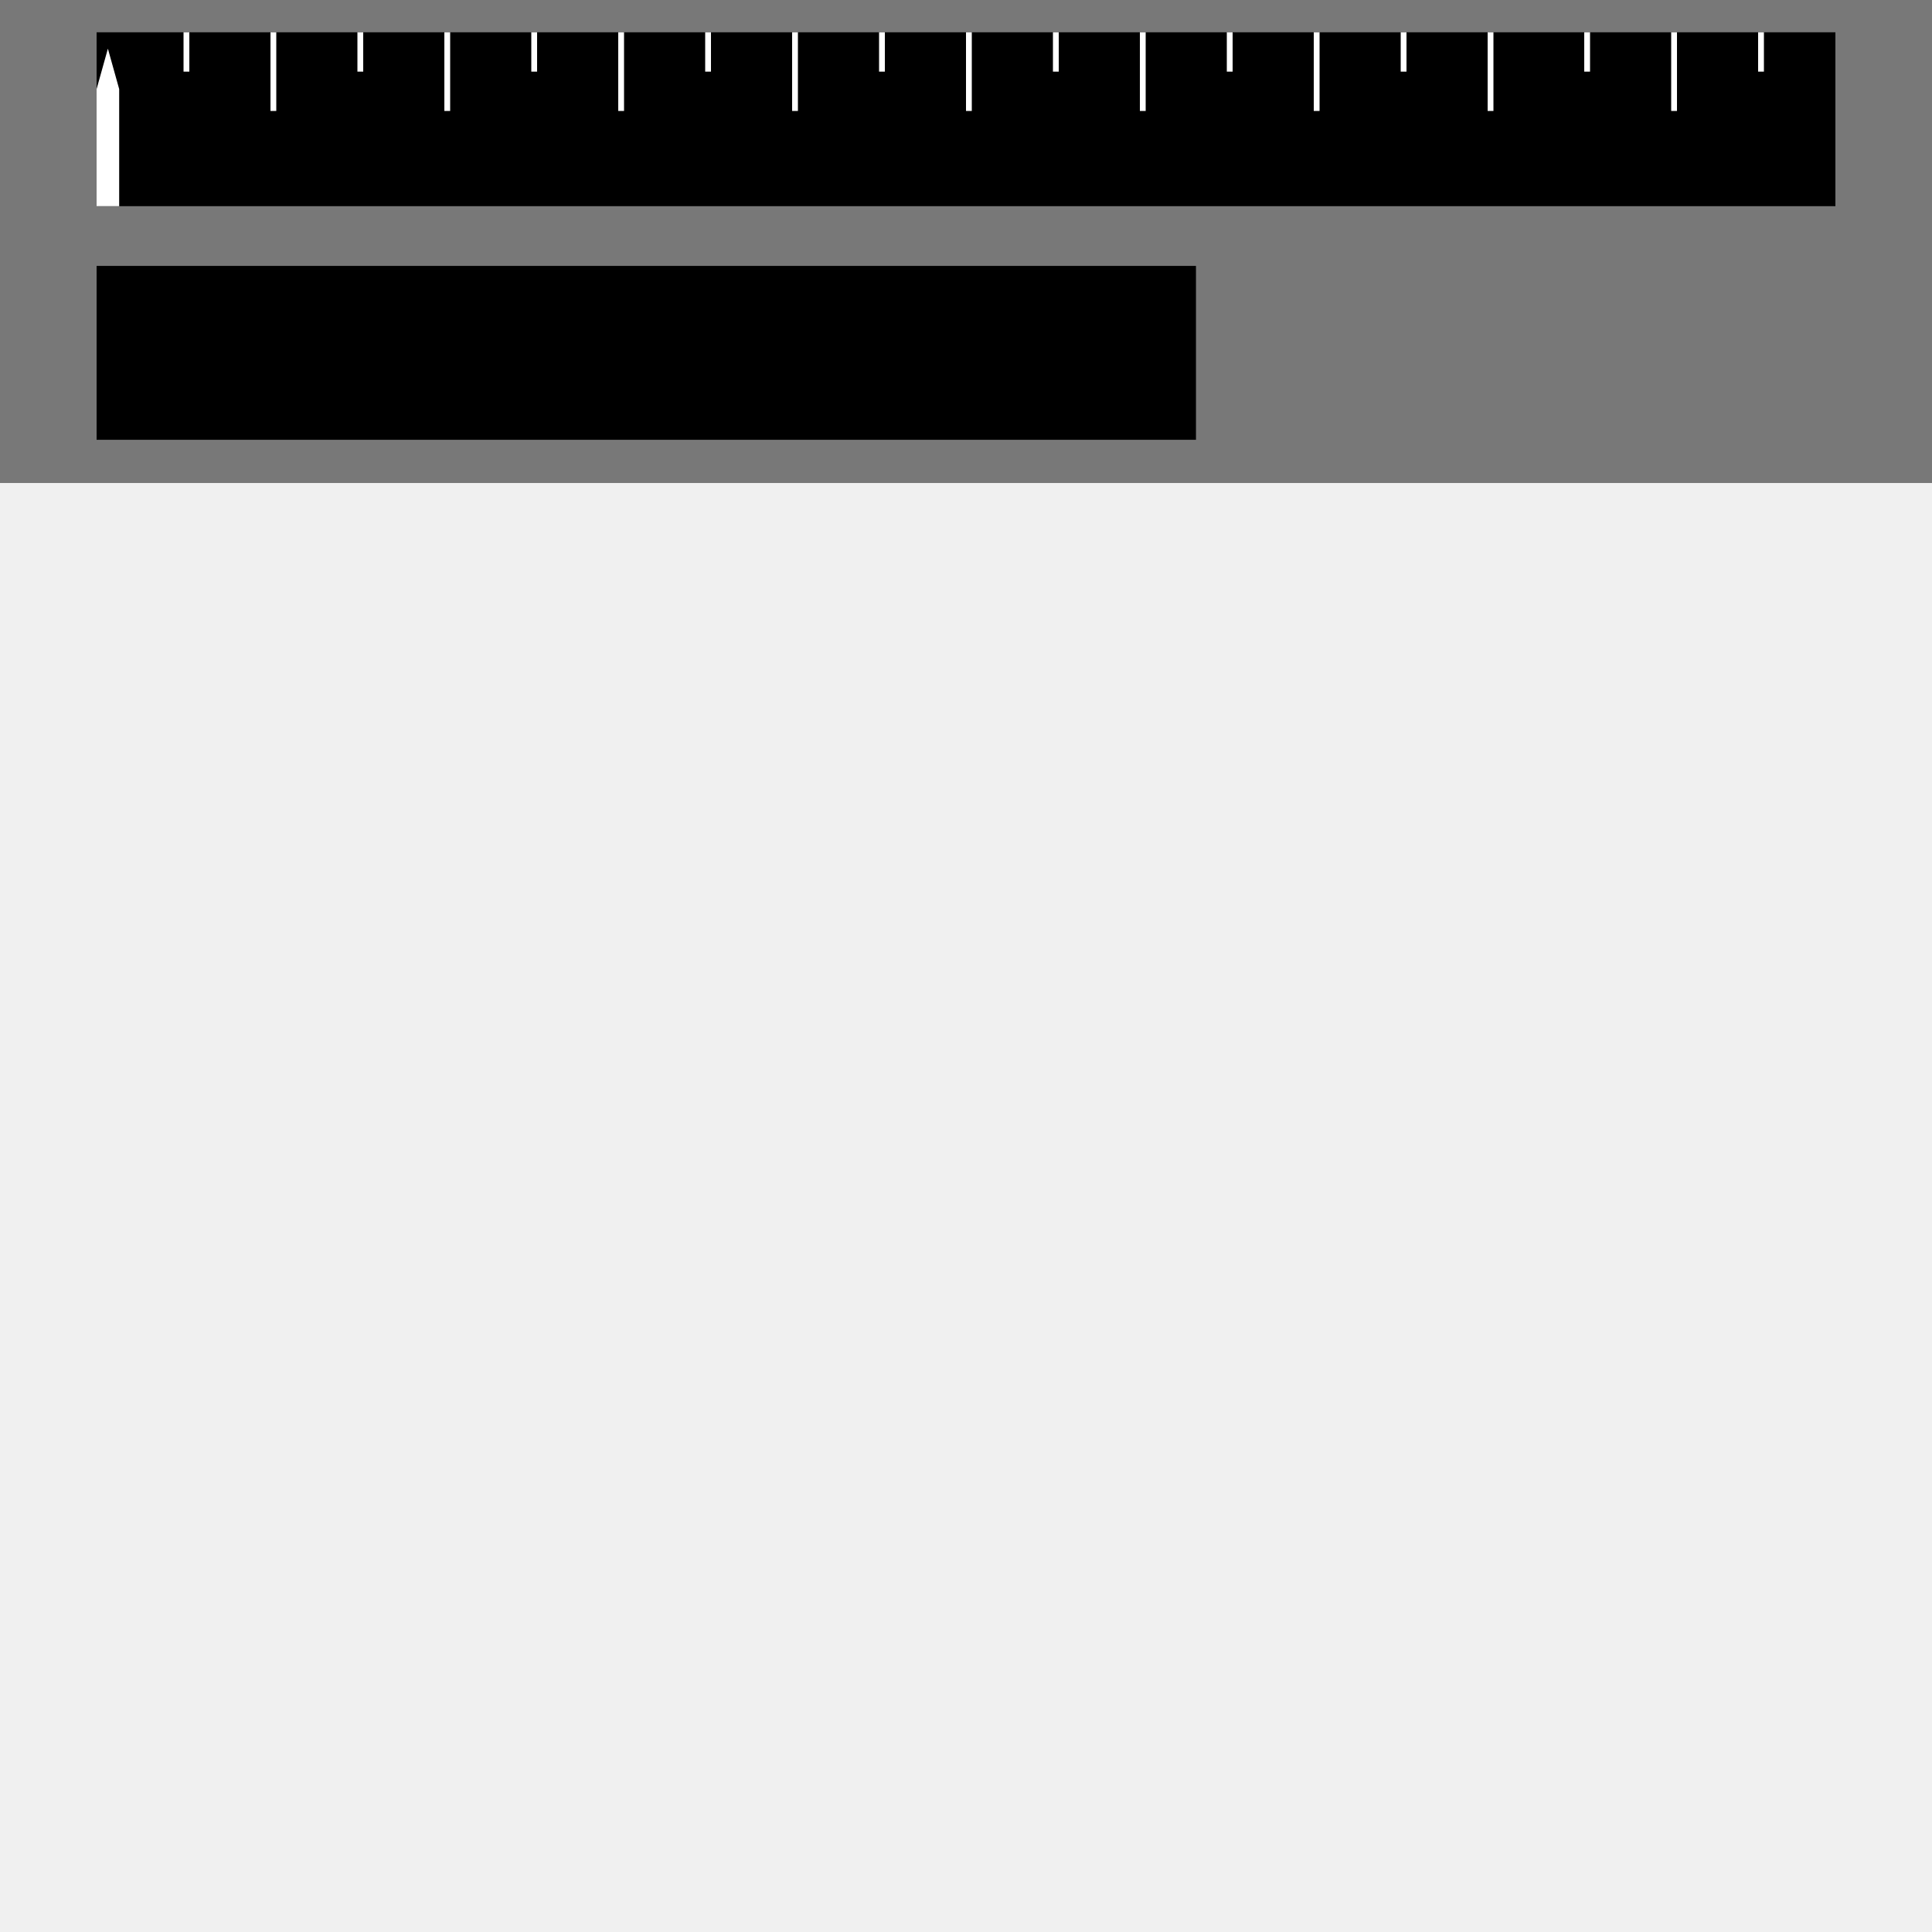
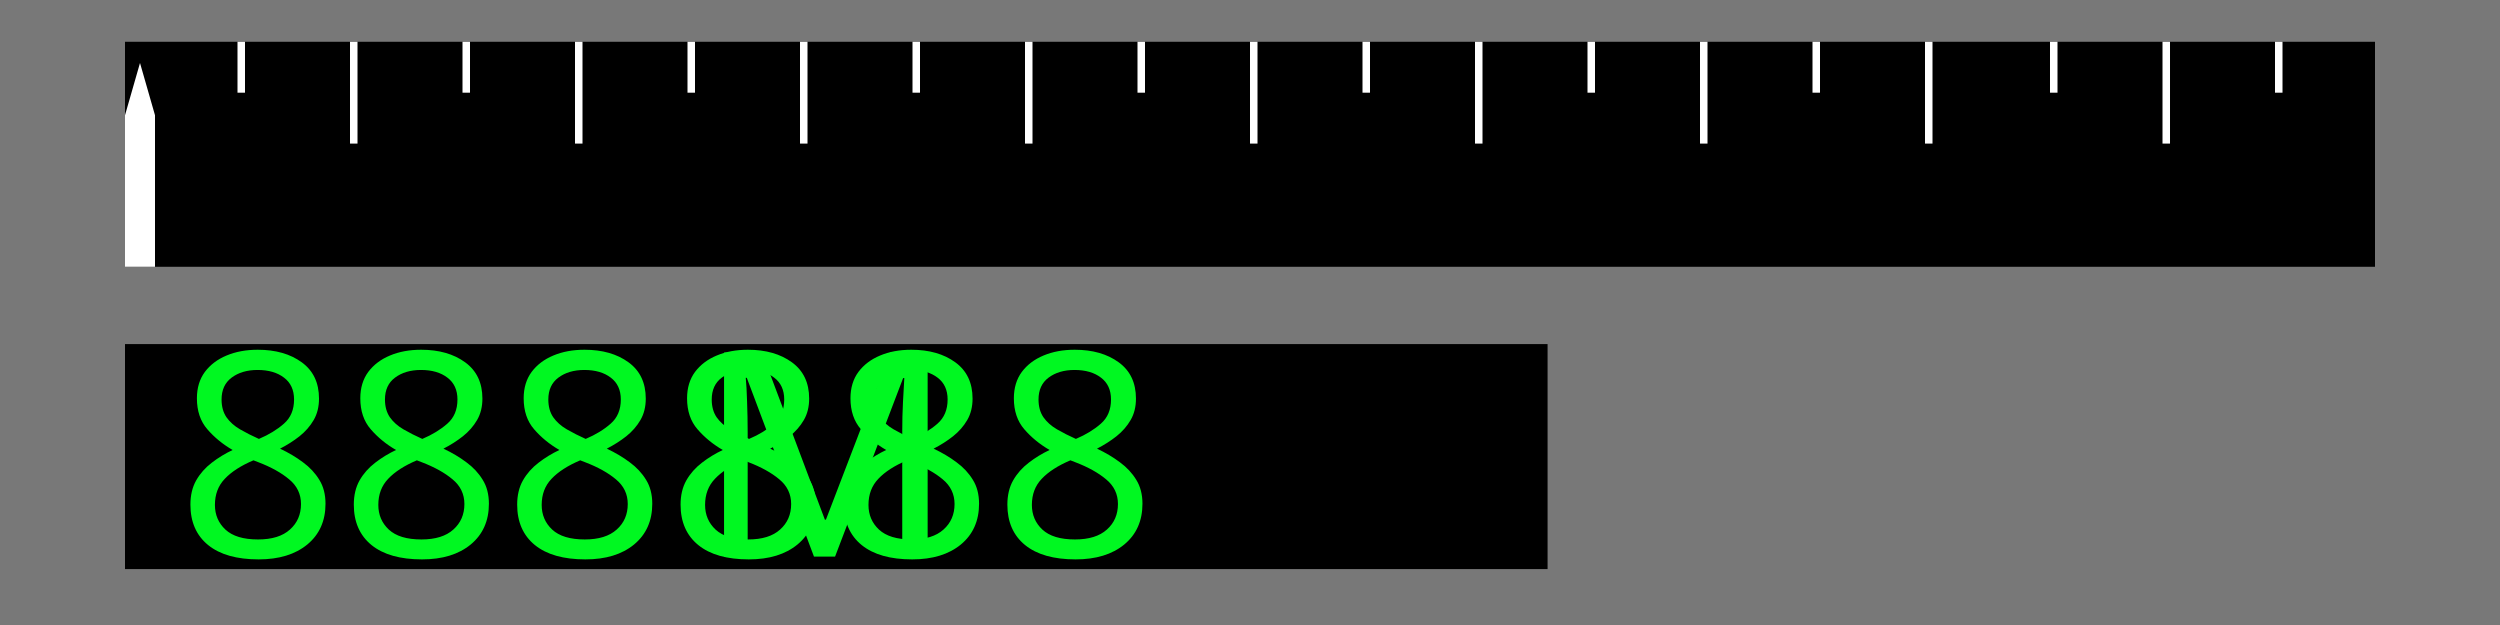
- <svg xmlns="http://www.w3.org/2000/svg" width="1000" height="1000" viewBox="0 0 264.583 264.583" version="1.1" id="svg1">
+ <svg xmlns="http://www.w3.org/2000/svg" width="1000" height="250" viewBox="0 0 1000 250" version="1.1" id="svg1">
  <defs id="defs1">
    <rect x="454.748" y="272.405" width="0.887" height="15.528" id="rect396" />
-     <filter x="-0.045" width="1.091" y="-0.181" height="1.363" style="color-interpolation-filters:sRGB" id="filter460">
-       <feGaussianBlur in="SourceGraphic" stdDeviation="5" result="result8" id="feGaussianBlur455" />
-       <feComposite in2="result8" operator="xor" result="result19" id="feComposite455" />
-       <feComposite k2="1" operator="arithmetic" result="result17" in2="result8" id="feComposite456" />
-       <feOffset result="result18" in="result8" id="feOffset456" />
-       <feDisplacementMap in2="result17" in="result18" xChannelSelector="A" yChannelSelector="A" scale="100" result="result4" id="feDisplacementMap456" />
-       <feComposite in2="result4" result="result2" operator="arithmetic" in="SourceGraphic" k1="0" k3="1" id="feComposite457" />
-       <feComposite in2="SourceGraphic" result="fbSourceGraphic" in="result2" operator="in" id="feComposite458" />
-       <feComposite in2="SourceGraphic" operator="in" result="result15" id="feComposite459" />
-       <feComposite result="result16" in2="SourceGraphic" operator="in" in="result15" id="feComposite460" />
-     </filter>
-     <filter style="color-interpolation-filters:sRGB;" id="filter472" x="-0.104" y="-0.417" width="1.209" height="1.835">
-       <feGaussianBlur stdDeviation="1" result="result1" id="feGaussianBlur467" />
-       <feComposite in="result1" in2="result1" result="result4" operator="in" id="feComposite467" />
-       <feBlend in="result1" mode="screen" result="result5" in2="result4" id="feBlend467" />
-       <feGaussianBlur stdDeviation="8" result="result6" in="result5" id="feGaussianBlur468" />
-       <feComposite operator="atop" in="result6" in2="result5" result="result8" id="feComposite468" />
-       <feComposite operator="in" result="fbSourceGraphic" in="result6" in2="result8" id="feComposite469" />
-       <feGaussianBlur result="result0" in="fbSourceGraphic" stdDeviation="2.5" id="feGaussianBlur469" />
-       <feSpecularLighting specularExponent="45" specularConstant="1.5" surfaceScale="1" lighting-color="rgb(255,255,255)" result="result1" in="result0" id="feSpecularLighting469">
-         <fePointLight z="21000" y="-9000" x="-6000" id="fePointLight469" />
-       </feSpecularLighting>
-       <feComposite operator="in" result="result2" in="result1" in2="fbSourceGraphic" id="feComposite470" />
-       <feComposite k3="1" k2="1" operator="arithmetic" result="result4" in="fbSourceGraphic" in2="result2" id="feComposite471" />
-       <feComposite operator="in" in="result9" in2="result4" result="result91" id="feComposite472" />
-       <feBlend mode="multiply" in2="result91" id="feBlend472" />
-     </filter>
-     <filter style="color-interpolation-filters:sRGB;" id="filter488" x="-0.19" y="-0.762" width="1.381" height="2.524">
-       <feGaussianBlur result="result6" stdDeviation="8" in="SourceGraphic" id="feGaussianBlur484" />
-       <feComposite in2="SourceGraphic" in="result6" operator="xor" result="result10" id="feComposite484" />
-       <feGaussianBlur result="result2" stdDeviation="8" id="feGaussianBlur485" />
-       <feComposite in2="SourceGraphic" operator="atop" in="result10" result="result91" id="feComposite485" />
-       <feComposite result="result4" in="result2" operator="xor" in2="result91" id="feComposite486" />
-       <feGaussianBlur in="result4" result="result3" stdDeviation="4" id="feGaussianBlur486" />
-       <feSpecularLighting result="result5" specularExponent="5" specularConstant="1.1" surfaceScale="18" id="feSpecularLighting486">
-         <feDistantLight azimuth="235" elevation="55" id="feDistantLight486" />
-       </feSpecularLighting>
-       <feComposite in="result3" k3="1.1" k2="0.5" operator="arithmetic" result="result7" in2="result5" k1="0.5" id="feComposite487" />
-       <feGaussianBlur in="result7" result="result8" stdDeviation="1" id="feGaussianBlur487" />
-       <feComposite in="result8" operator="atop" in2="SourceGraphic" result="result9" id="feComposite488" />
-     </filter>
-     <filter style="color-interpolation-filters:sRGB;" id="filter507" x="-0.139" y="-0.916" width="1.278" height="2.832">
-       <feGaussianBlur result="result1" in="SourceAlpha" stdDeviation="0.006" id="feGaussianBlur505" />
-       <feSpecularLighting result="result0" specularExponent="18.1" specularConstant="2" surfaceScale="5" id="feSpecularLighting505">
-         <feDistantLight azimuth="225" elevation="24" id="feDistantLight505" />
-       </feSpecularLighting>
-       <feComposite result="result6" operator="in" in2="SourceAlpha" id="feComposite505" />
-       <feMorphology radius="5.7" operator="dilate" id="feMorphology505" />
-       <feGaussianBlur result="result11" stdDeviation="5.7" id="feGaussianBlur506" />
-       <feDiffuseLighting surfaceScale="5" result="result3" diffuseConstant="2" in="result1" id="feDiffuseLighting506">
-         <feDistantLight elevation="25" azimuth="225" id="feDistantLight506" />
-       </feDiffuseLighting>
-       <feBlend result="result7" mode="multiply" in="result3" in2="SourceGraphic" id="feBlend506" />
-       <feComposite in="result7" operator="in" in2="SourceAlpha" result="result91" id="feComposite506" />
-       <feBlend result="result9" mode="lighten" in="result6" in2="result91" id="feBlend507" />
-       <feComposite in="result11" in2="result9" id="feComposite507" />
-     </filter>
  </defs>
  <g id="layer1">
-     <rect style="fill:#787878;fill-opacity:1;stroke-width:0.358" id="rect5" width="264.583" height="66.146" x="0" y="0" />
-     <g id="g235" transform="matrix(1,0,0,1.018118,-7.7209482e-8,-133.0731)">
+     <rect style="fill:#787878;fill-opacity:1;stroke-width:1.351" id="rect5" width="1000" height="250" x="0" y="0" />
+     <g id="g235" transform="matrix(3.779527,0,0,3.848003,-2.9181535e-7,-502.9534)">
      <rect style="fill:#000000;fill-opacity:1;stroke-width:0.202" id="rect5-3-1" width="238.125" height="23.389" x="13.229" y="135.048" />
      <rect style="fill:#ffffff;fill-opacity:1;stroke-width:0.19" id="use226" width="0.794" height="10.583" x="37.042" y="135.048" />
      <rect style="fill:#ffffff;fill-opacity:1;stroke-width:0.19" id="use227" width="0.794" height="10.583" x="60.854" y="135.048" />
      <rect style="fill:#ffffff;fill-opacity:1;stroke-width:0.19" id="use228" width="0.794" height="10.583" x="84.667" y="135.048" />
      <rect style="fill:#ffffff;fill-opacity:1;stroke-width:0.19" id="use229" width="0.794" height="10.583" x="108.479" y="135.048" />
      <rect style="fill:#ffffff;fill-opacity:1;stroke-width:0.19" id="use230" width="0.794" height="10.583" x="132.292" y="135.048" />
      <rect style="fill:#ffffff;fill-opacity:1;stroke-width:0.19" id="use231" width="0.794" height="10.583" x="156.104" y="135.048" />
      <rect style="fill:#ffffff;fill-opacity:1;stroke-width:0.19" id="use232" width="0.794" height="10.583" x="179.917" y="135.048" />
      <rect style="fill:#ffffff;fill-opacity:1;stroke-width:0.19" id="use233" width="0.794" height="10.583" x="203.729" y="135.048" />
      <rect style="fill:#ffffff;fill-opacity:1;stroke-width:0.19" id="use233-3" width="0.794" height="10.583" x="228.865" y="135.048" />
      <rect style="fill:#ffffff;fill-opacity:1;stroke-width:0.135" id="use226-4" width="0.794" height="5.292" x="25.135" y="135.048" />
      <rect style="fill:#ffffff;fill-opacity:1;stroke-width:0.135" id="use227-4" width="0.794" height="5.292" x="48.948" y="135.048" />
      <rect style="fill:#ffffff;fill-opacity:1;stroke-width:0.135" id="use228-3" width="0.794" height="5.292" x="72.76" y="135.048" />
      <rect style="fill:#ffffff;fill-opacity:1;stroke-width:0.135" id="use229-0" width="0.794" height="5.292" x="96.573" y="135.048" />
      <rect style="fill:#ffffff;fill-opacity:1;stroke-width:0.135" id="use230-7" width="0.794" height="5.292" x="120.385" y="135.048" />
      <rect style="fill:#ffffff;fill-opacity:1;stroke-width:0.135" id="use231-8" width="0.794" height="5.292" x="144.198" y="135.048" />
      <rect style="fill:#ffffff;fill-opacity:1;stroke-width:0.135" id="use232-6" width="0.794" height="5.292" x="168.01" y="135.048" />
      <rect style="fill:#ffffff;fill-opacity:1;stroke-width:0.135" id="use233-8" width="0.794" height="5.292" x="191.823" y="135.048" />
      <rect style="fill:#ffffff;fill-opacity:1;stroke-width:0.135" id="use233-3-8" width="0.794" height="5.292" x="216.958" y="135.048" />
      <rect style="fill:#ffffff;fill-opacity:1;stroke-width:0.135" id="use233-3-8-9" width="0.794" height="5.292" x="240.771" y="135.048" />
    </g>
-     <g id="g234" transform="translate(1.4227905e-6,-72.16908)">
+     <g id="g234" transform="matrix(3.779527,0,0,3.779527,5.3774757e-6,-272.765)">
      <rect style="fill:#000000;fill-opacity:1;stroke-width:0.162" id="rect5-3" width="150.556" height="23.812" x="13.229" y="108.585" />
+       <text xml:space="preserve" style="font-style:normal;font-variant:normal;font-weight:normal;font-stretch:normal;font-size:30.23px;font-family:'alarm clock';-inkscape-font-specification:'alarm clock, Normal';font-variant-ligatures:normal;font-variant-caps:normal;font-variant-numeric:normal;font-variant-east-asian:normal;writing-mode:lr-tb;direction:ltr;display:inline;fill:#00f821;fill-opacity:1;stroke-width:1.282" x="18.668" y="131.074" id="altiText-4">
+         <tspan id="tspan234-44" style="font-style:normal;font-variant:normal;font-weight:normal;font-stretch:normal;font-size:30.23px;font-family:'alarm clock';-inkscape-font-specification:'alarm clock, Normal';font-variant-ligatures:normal;font-variant-caps:normal;font-variant-numeric:normal;font-variant-east-asian:normal;fill:#00f821;fill-opacity:1;stroke-width:1.282" x="18.668" y="131.074">       M</tspan>
+       </text>
      <text xml:space="preserve" style="font-style:normal;font-variant:normal;font-weight:normal;font-stretch:normal;font-size:30.23px;font-family:'alarm clock';-inkscape-font-specification:'alarm clock, Normal';font-variant-ligatures:normal;font-variant-caps:normal;font-variant-numeric:normal;font-variant-east-asian:normal;writing-mode:lr-tb;direction:ltr;display:inline;opacity:0.2;fill:#00f821;fill-opacity:1;stroke-width:1.282" x="18.668" y="131.074" id="altiText-9">
        <tspan id="tspan234-4" style="font-style:normal;font-variant:normal;font-weight:normal;font-stretch:normal;font-size:30.23px;font-family:'alarm clock';-inkscape-font-specification:'alarm clock, Normal';font-variant-ligatures:normal;font-variant-caps:normal;font-variant-numeric:normal;font-variant-east-asian:normal;fill:#00f821;fill-opacity:1;stroke-width:1.282" x="0" y="0">888888</tspan>
      </text>
      <text xml:space="preserve" style="font-style:normal;font-variant:normal;font-weight:normal;font-stretch:normal;font-size:30.23px;font-family:'alarm clock';-inkscape-font-specification:'alarm clock, Normal';font-variant-ligatures:normal;font-variant-caps:normal;font-variant-numeric:normal;font-variant-east-asian:normal;writing-mode:lr-tb;direction:ltr;display:inline;fill:#00f821;fill-opacity:1;stroke-width:1.282" x="18.668" y="131.074" id="altiText">
-         <tspan id="tspan234" style="font-style:normal;font-variant:normal;font-weight:normal;font-stretch:normal;font-size:30.23px;font-family:'alarm clock';-inkscape-font-specification:'alarm clock, Normal';font-variant-ligatures:normal;font-variant-caps:normal;font-variant-numeric:normal;font-variant-east-asian:normal;fill:#00f821;fill-opacity:1;stroke-width:1.282" x="0" y="0">888888 M</tspan>
+         <tspan id="tspan234" style="font-style:normal;font-variant:normal;font-weight:normal;font-stretch:normal;font-size:30.23px;font-family:'alarm clock';-inkscape-font-specification:'alarm clock, Normal';font-variant-ligatures:normal;font-variant-caps:normal;font-variant-numeric:normal;font-variant-east-asian:normal;writing-mode:lr-tb;direction:ltr;fill:#00f821;fill-opacity:1;stroke-width:1.282" x="18.668" y="131.074">888888</tspan>
      </text>
    </g>
-     <path id="altiNeedle" style="fill:#ffffff;stroke-width:0.035" d="m 13.229,28.234 c 0,-5.346 0,-10.693 0,-16.039 0.515,-1.844 1.03,-3.687 1.546,-5.531 0.515,1.844 1.03,3.687 1.546,5.531 0,5.346 0,10.693 0,16.039 -1.03,0 -2.061,0 -3.091,0 z" />
+     <path id="altiNeedle" style="fill:#ffffff;stroke-width:0.134" d="m 50,106.713 c 0,-20.207 0,-40.414 0,-60.621 2,-6.968 4,-13.936 6,-20.904 2,6.968 4,13.936 6,20.904 0,20.207 0,40.414 0,60.621 -4,0 -8,0 -12,0 z" />
  </g>
</svg>
